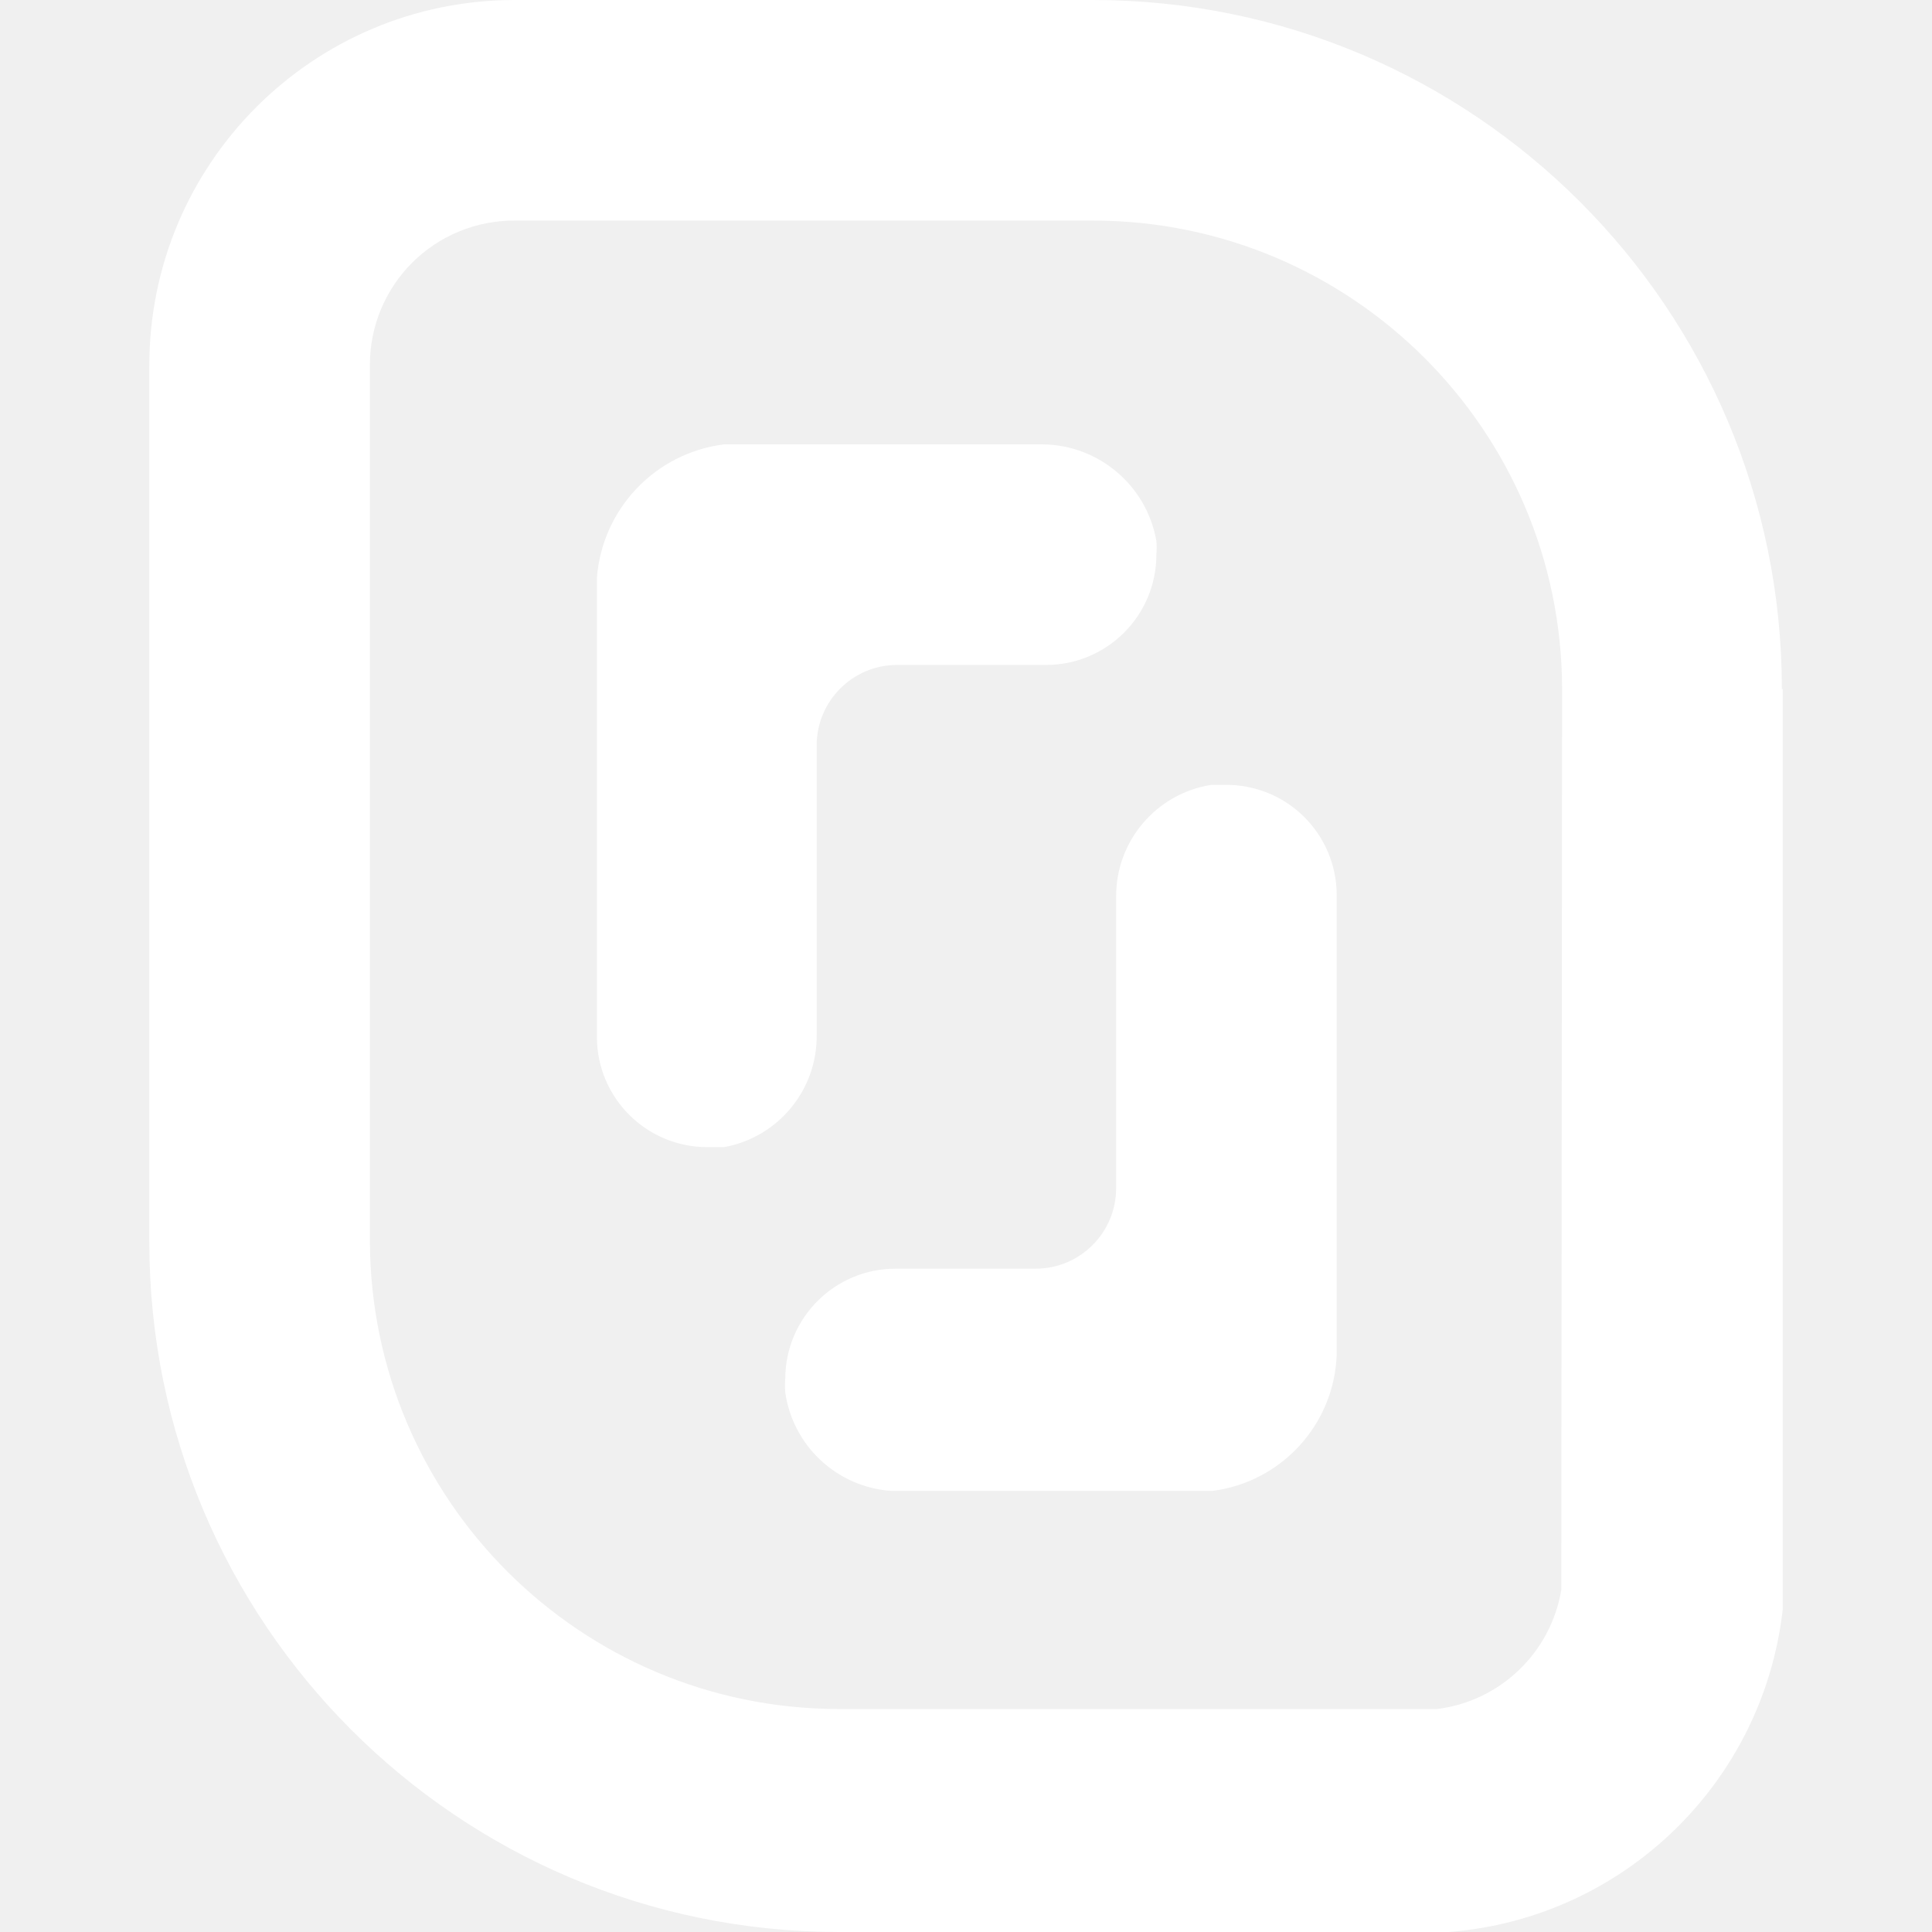
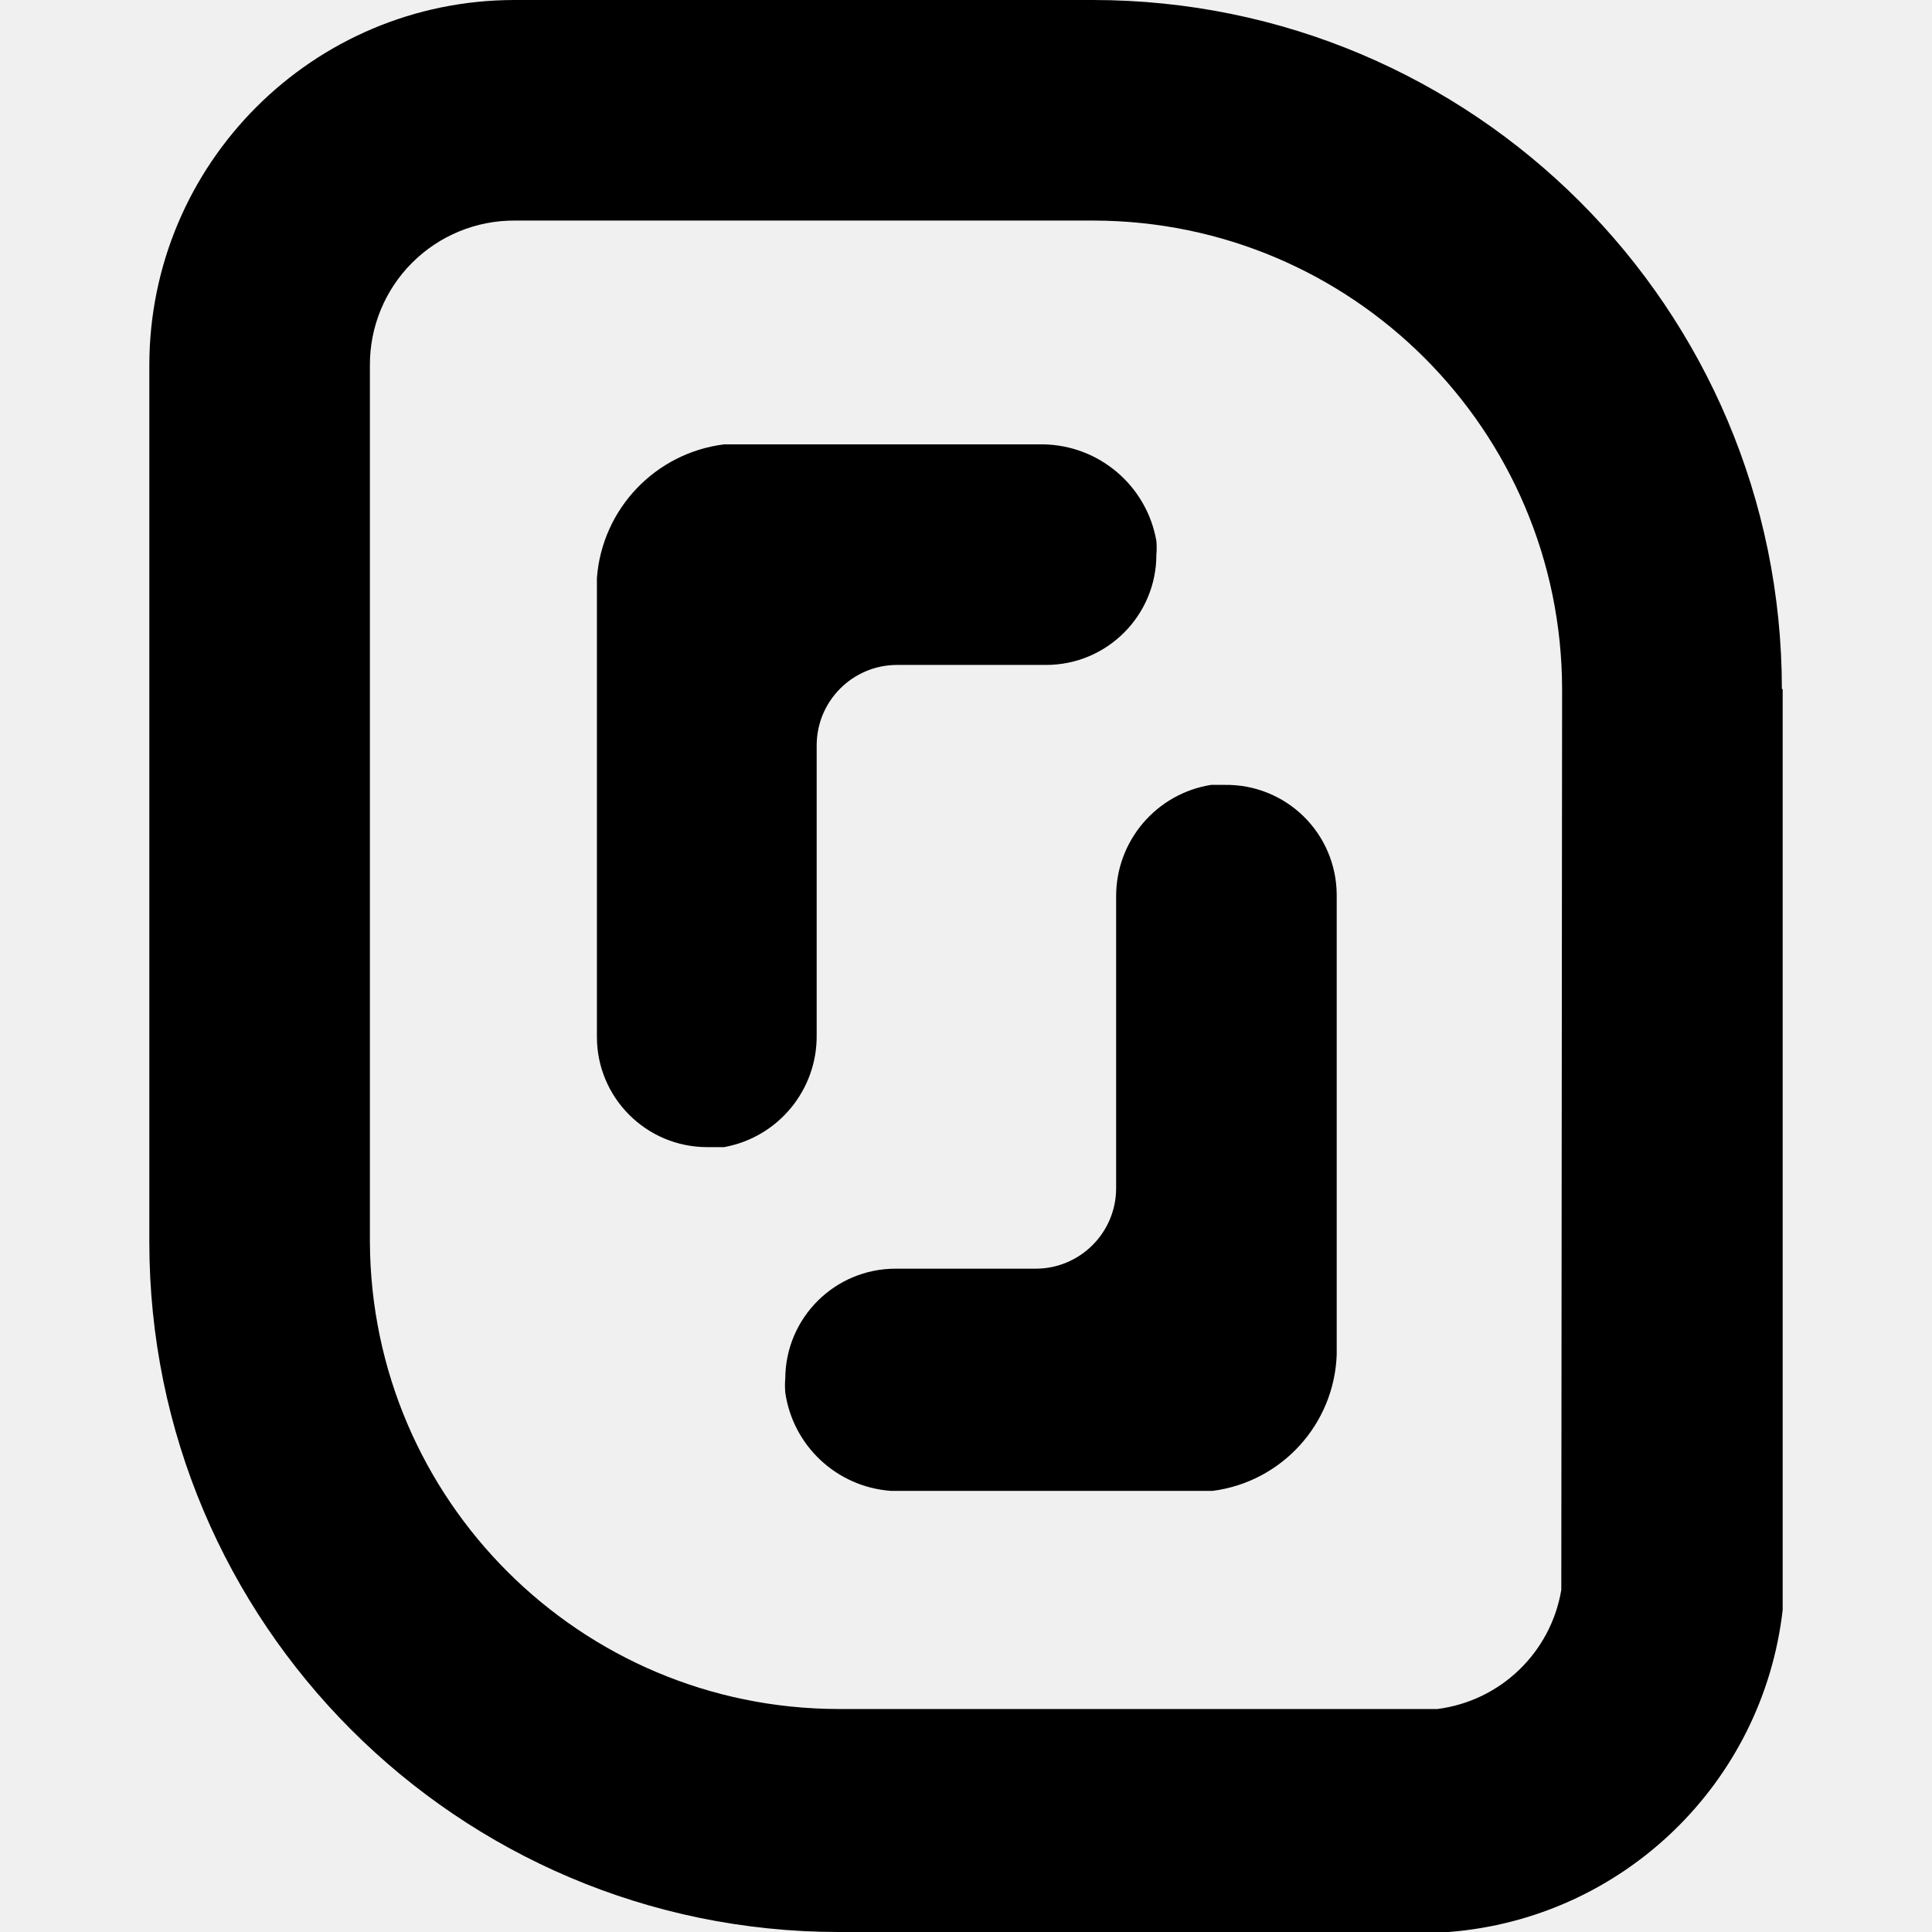
- <svg xmlns="http://www.w3.org/2000/svg" fill="#ffffff" role="img" viewBox="0 0 24 24">
+ <svg xmlns="http://www.w3.org/2000/svg" role="img" viewBox="0 0 24 24">
  <path d="M16.605 11.11v5.72a1.77 1.77 0 01-1.54 1.69h-4a1.43 1.43 0 01-1.31-1.22 1.09 1.09 0 010-.18 1.37 1.37 0 011.37-1.36h1.74a1 1 0 001-1v-3.62a1.4 1.4 0 011.18-1.39h.17a1.37 1.37 0 011.39 1.36zm-6.46 1.74V9.26a1 1 0 011-1h1.85a1.37 1.37 0 001.37-1.37 1 1 0 000-.17 1.45 1.45 0 00-1.41-1.2h-3.96a1.81 1.81 0 00-1.58 1.66v5.7a1.37 1.37 0 001.37 1.37h.21a1.4 1.4 0 001.15-1.4zm12-4.29V20a4.53 4.53 0 01-4.15 4h-7.58a8.57 8.57 0 01-8.56-8.57V4.54A4.54 4.54 0 016.395 0h7.18a8.56 8.56 0 018.56 8.56zm-2.74 0a5.83 5.83 0 00-5.82-5.82h-7.19a1.79 1.79 0 00-1.8 1.8v10.89a5.83 5.83 0 005.82 5.8h7.44a1.79 1.79 0 001.54-1.48z" />
</svg>
